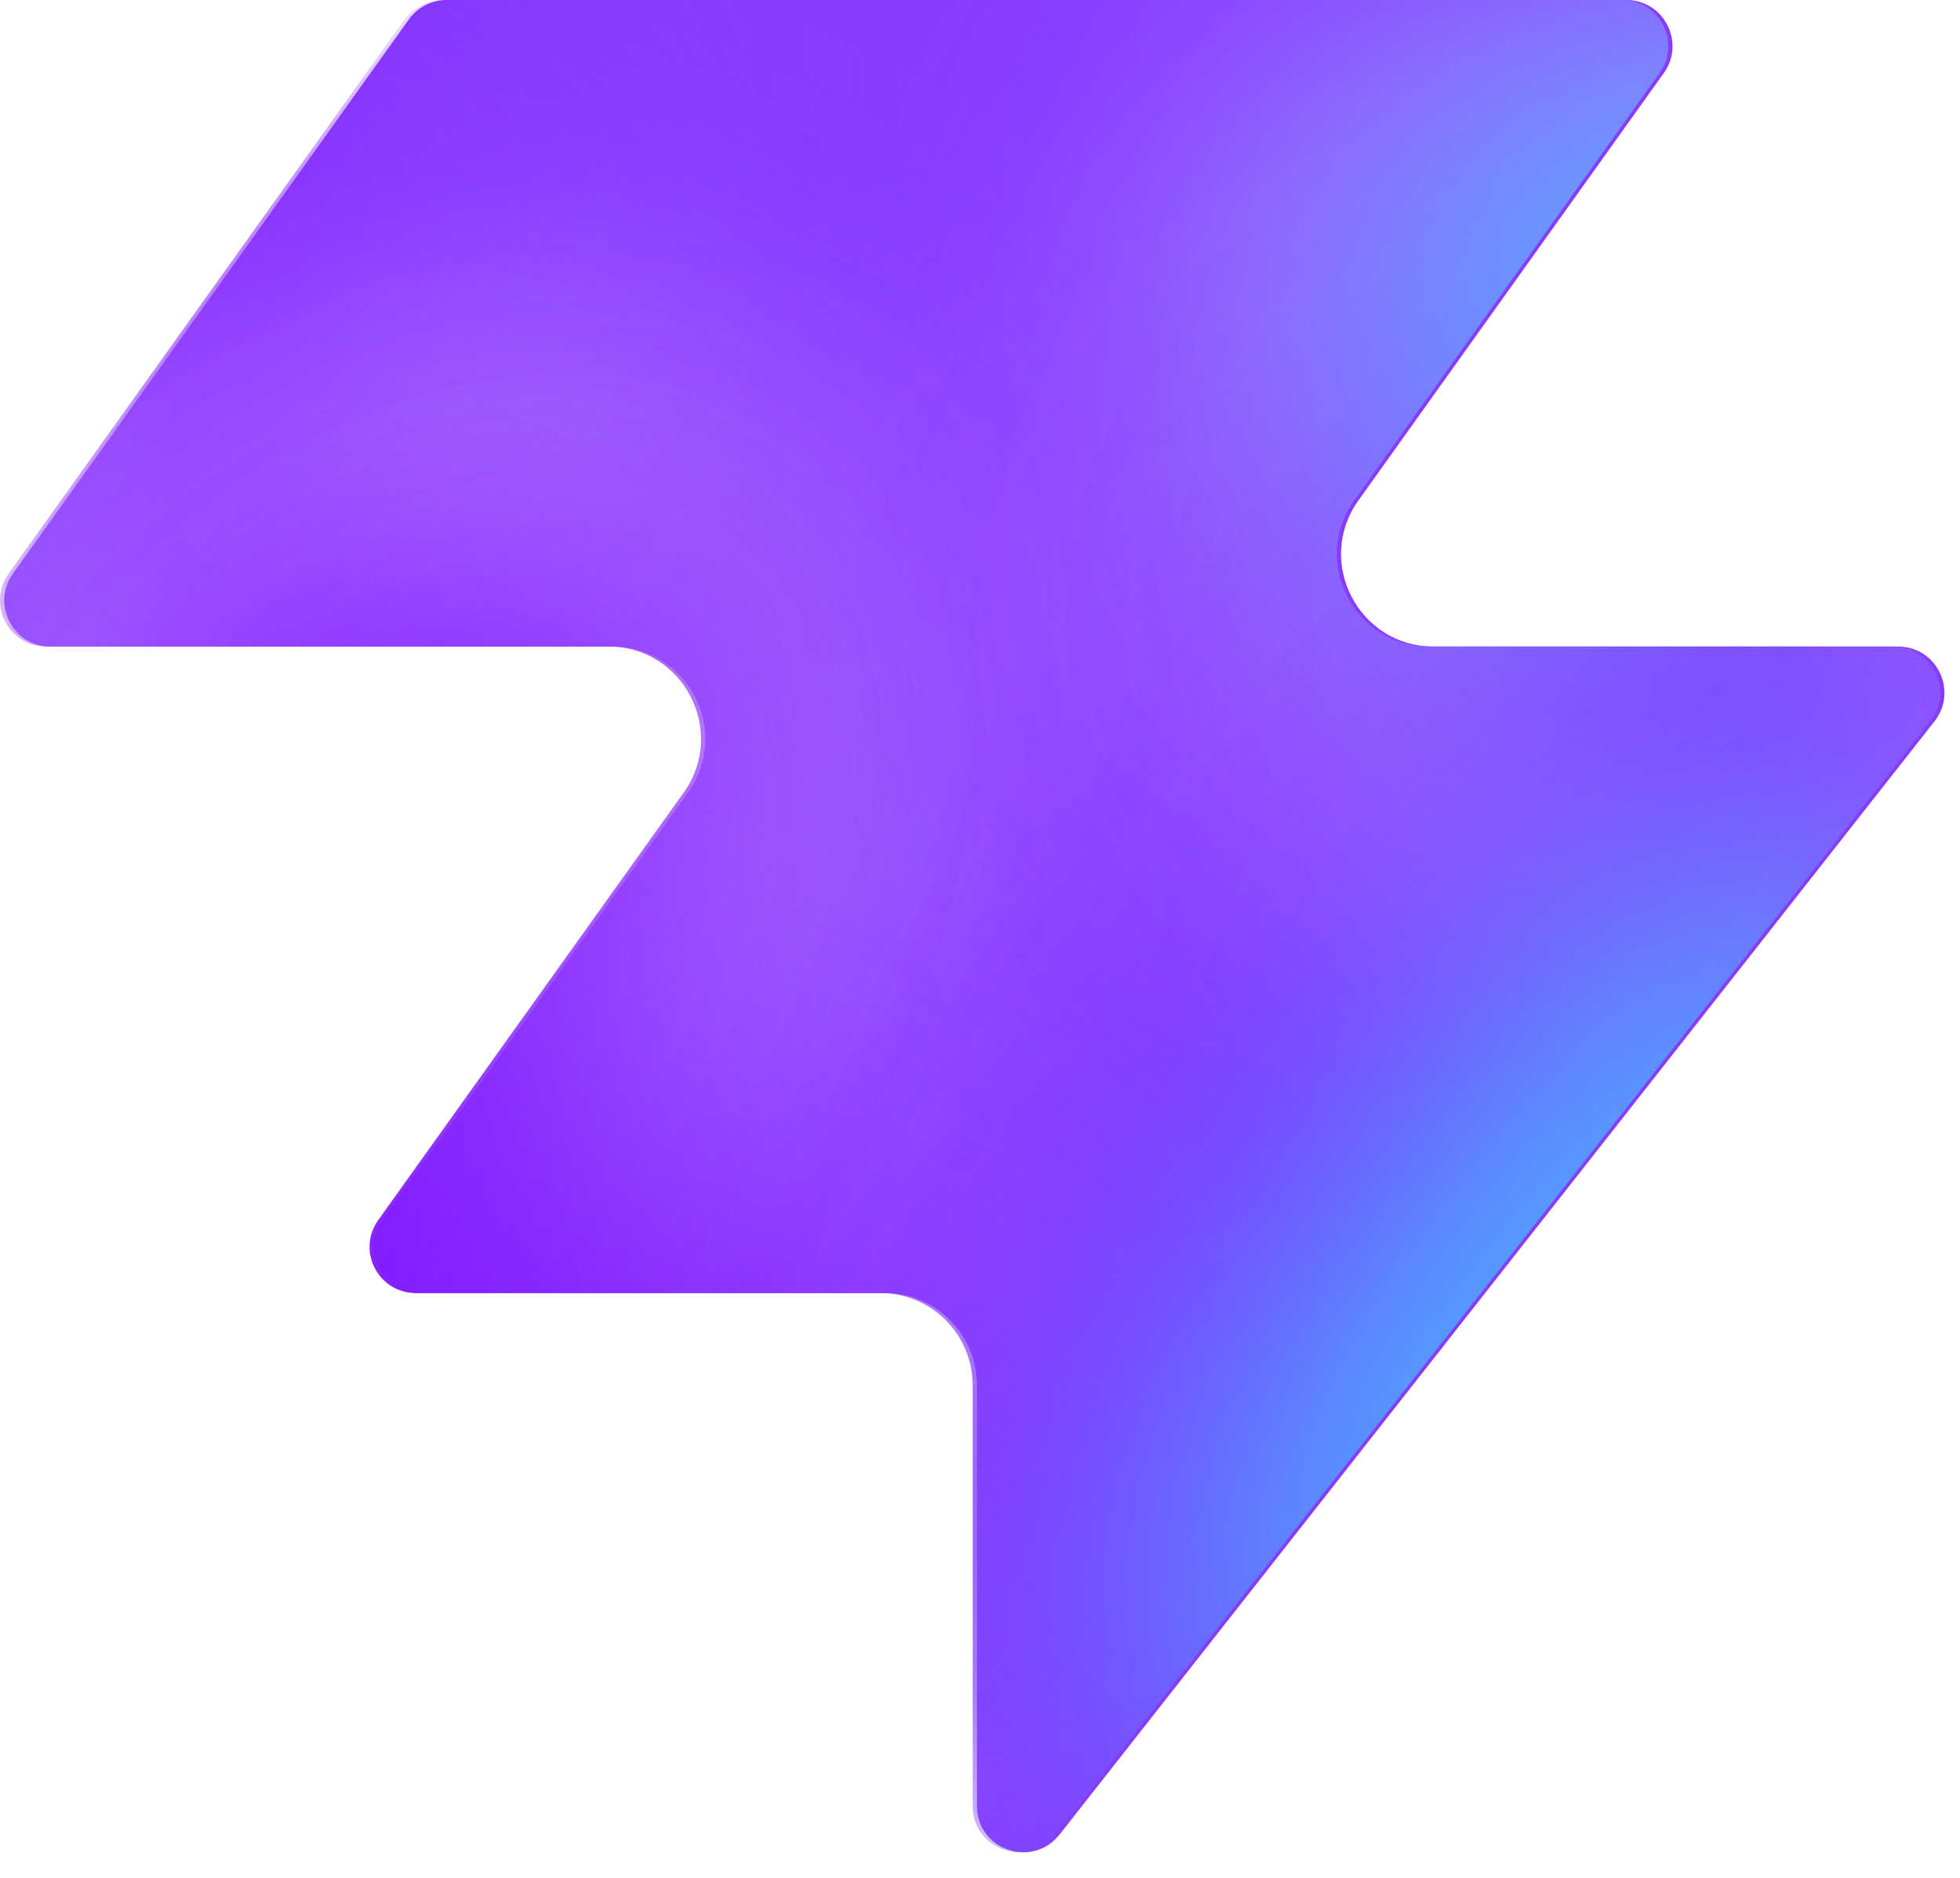
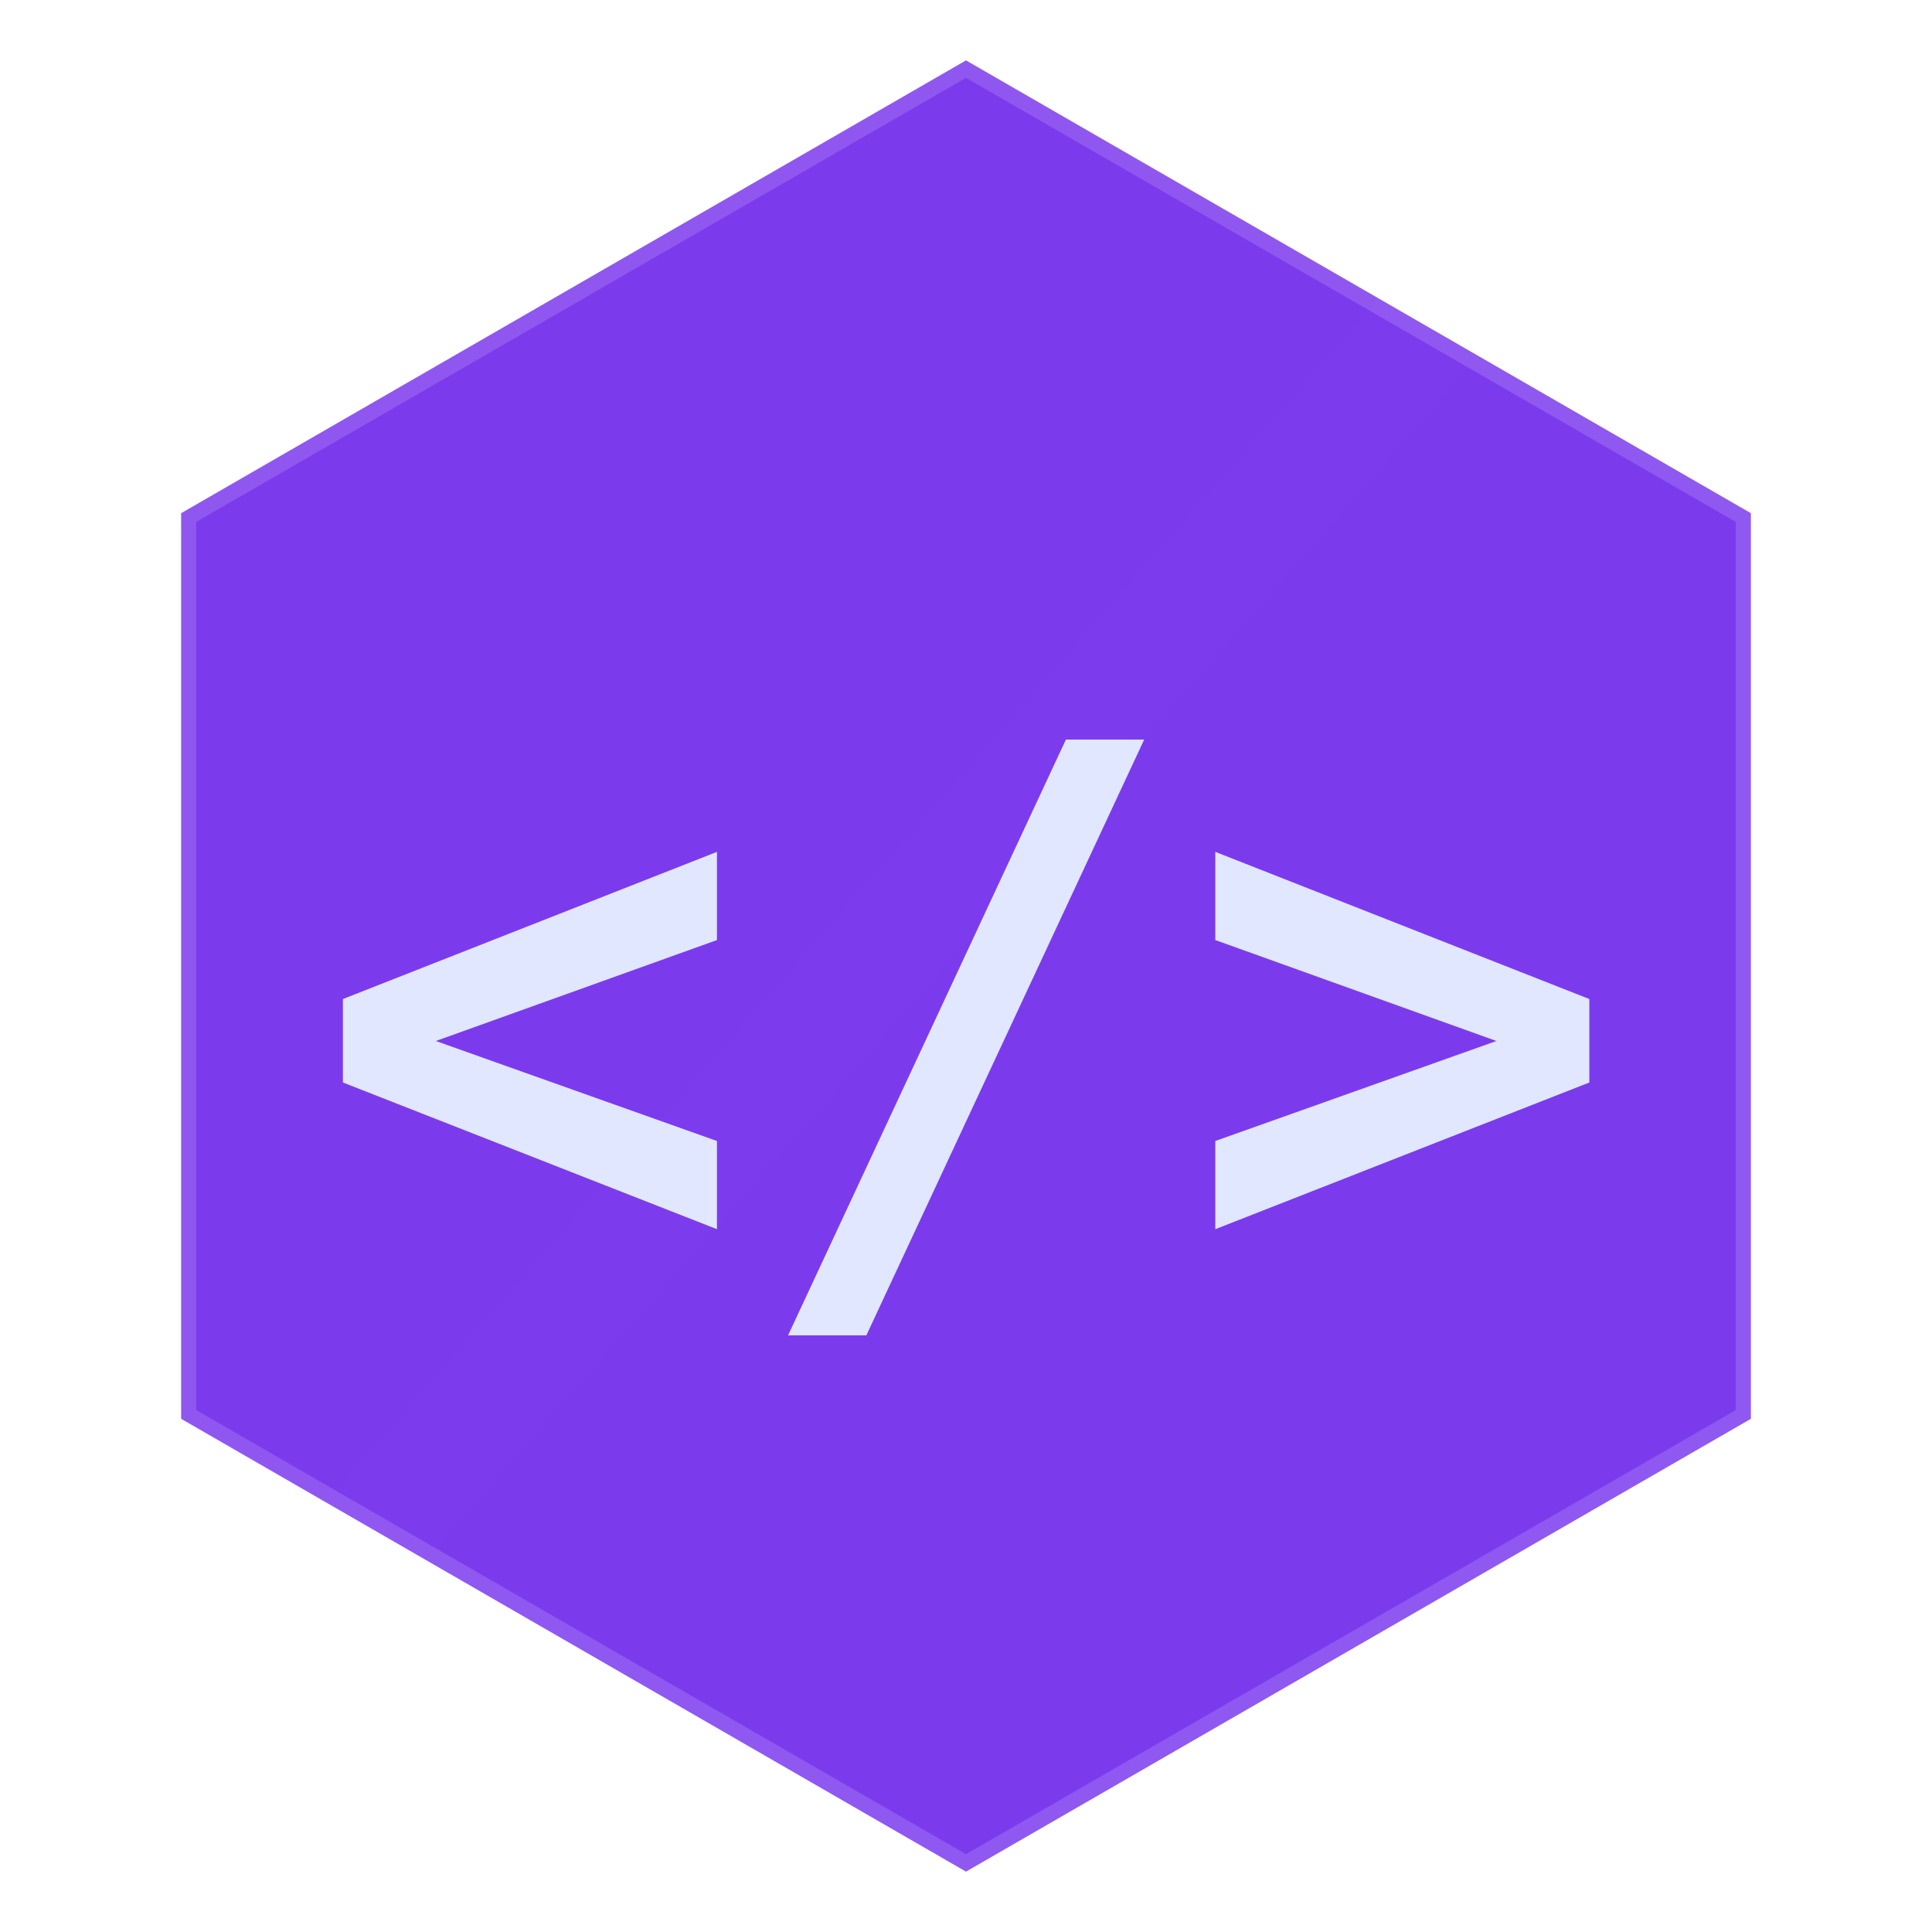
- <svg xmlns="http://www.w3.org/2000/svg" width="48" height="46" fill="none" viewBox="0 0 48 46">
-   <path fill="#863bff" d="M25.946 44.938c-.664.845-2.021.375-2.021-.698V33.937a2.26 2.26 0 0 0-2.262-2.262H10.287c-.92 0-1.456-1.04-.92-1.788l7.48-10.471c1.07-1.497 0-3.578-1.842-3.578H1.237c-.92 0-1.456-1.04-.92-1.788L10.013.474c.214-.297.556-.474.92-.474h28.894c.92 0 1.456 1.04.92 1.788l-7.48 10.471c-1.07 1.498 0 3.579 1.842 3.579h11.377c.943 0 1.473 1.088.89 1.83L25.947 44.94z" style="fill:#863bff;fill:color(display-p3 .525 .23 1);fill-opacity:1" />
-   <mask id="a" width="48" height="46" x="0" y="0" maskUnits="userSpaceOnUse" style="mask-type:alpha">
-     <path fill="#000" d="M25.842 44.938c-.664.844-2.021.375-2.021-.698V33.937a2.26 2.26 0 0 0-2.262-2.262H10.183c-.92 0-1.456-1.04-.92-1.788l7.48-10.471c1.07-1.498 0-3.579-1.842-3.579H1.133c-.92 0-1.456-1.04-.92-1.787L9.91.473c.214-.297.556-.474.92-.474h28.894c.92 0 1.456 1.04.92 1.788l-7.48 10.471c-1.07 1.498 0 3.578 1.842 3.578h11.377c.943 0 1.473 1.088.89 1.832L25.843 44.94z" style="fill:#000;fill-opacity:1" />
-   </mask>
-   <g mask="url(#a)">
-     <g filter="url(#b)">
-       <ellipse cx="5.508" cy="14.704" fill="#ede6ff" rx="5.508" ry="14.704" style="fill:#ede6ff;fill:color(display-p3 .927 .903 1);fill-opacity:1" transform="matrix(.00324 1 1 -.00324 -4.47 31.516)" />
-     </g>
-     <g filter="url(#c)">
-       <ellipse cx="10.399" cy="29.851" fill="#ede6ff" rx="10.399" ry="29.851" style="fill:#ede6ff;fill:color(display-p3 .927 .903 1);fill-opacity:1" transform="matrix(.00324 1 1 -.00324 -39.328 7.883)" />
-     </g>
-     <g filter="url(#d)">
-       <ellipse cx="5.508" cy="30.487" fill="#7e14ff" rx="5.508" ry="30.487" style="fill:#7e14ff;fill:color(display-p3 .492 .077 1);fill-opacity:1" transform="rotate(89.814 -25.913 -14.639)scale(1 -1)" />
-     </g>
-     <g filter="url(#e)">
-       <ellipse cx="5.508" cy="30.599" fill="#7e14ff" rx="5.508" ry="30.599" style="fill:#7e14ff;fill:color(display-p3 .492 .077 1);fill-opacity:1" transform="rotate(89.814 -32.644 -3.334)scale(1 -1)" />
-     </g>
-     <g filter="url(#f)">
-       <ellipse cx="5.508" cy="30.599" fill="#7e14ff" rx="5.508" ry="30.599" style="fill:#7e14ff;fill:color(display-p3 .492 .077 1);fill-opacity:1" transform="matrix(.00324 1 1 -.00324 -34.34 30.47)" />
-     </g>
-     <g filter="url(#g)">
-       <ellipse cx="14.072" cy="22.078" fill="#ede6ff" rx="14.072" ry="22.078" style="fill:#ede6ff;fill:color(display-p3 .927 .903 1);fill-opacity:1" transform="rotate(93.35 24.506 48.493)scale(-1 1)" />
-     </g>
-     <g filter="url(#h)">
-       <ellipse cx="3.47" cy="21.501" fill="#7e14ff" rx="3.47" ry="21.501" style="fill:#7e14ff;fill:color(display-p3 .492 .077 1);fill-opacity:1" transform="rotate(89.009 28.708 47.59)scale(-1 1)" />
-     </g>
-     <g filter="url(#i)">
-       <ellipse cx="3.47" cy="21.501" fill="#7e14ff" rx="3.47" ry="21.501" style="fill:#7e14ff;fill:color(display-p3 .492 .077 1);fill-opacity:1" transform="rotate(89.009 28.708 47.59)scale(-1 1)" />
-     </g>
-     <g filter="url(#j)">
-       <ellipse cx=".387" cy="8.972" fill="#7e14ff" rx="4.407" ry="29.108" style="fill:#7e14ff;fill:color(display-p3 .492 .077 1);fill-opacity:1" transform="rotate(39.51 .387 8.972)" />
-     </g>
-     <g filter="url(#k)">
-       <ellipse cx="47.523" cy="-6.092" fill="#7e14ff" rx="4.407" ry="29.108" style="fill:#7e14ff;fill:color(display-p3 .492 .077 1);fill-opacity:1" transform="rotate(37.892 47.523 -6.092)" />
-     </g>
-     <g filter="url(#l)">
-       <ellipse cx="41.412" cy="6.333" fill="#47bfff" rx="5.971" ry="9.665" style="fill:#47bfff;fill:color(display-p3 .28 .748 1);fill-opacity:1" transform="rotate(37.892 41.412 6.333)" />
-     </g>
-     <g filter="url(#m)">
-       <ellipse cx="-1.879" cy="38.332" fill="#7e14ff" rx="4.407" ry="29.108" style="fill:#7e14ff;fill:color(display-p3 .492 .077 1);fill-opacity:1" transform="rotate(37.892 -1.88 38.332)" />
-     </g>
-     <g filter="url(#n)">
-       <ellipse cx="-1.879" cy="38.332" fill="#7e14ff" rx="4.407" ry="29.108" style="fill:#7e14ff;fill:color(display-p3 .492 .077 1);fill-opacity:1" transform="rotate(37.892 -1.88 38.332)" />
-     </g>
-     <g filter="url(#o)">
-       <ellipse cx="35.651" cy="29.907" fill="#7e14ff" rx="4.407" ry="29.108" style="fill:#7e14ff;fill:color(display-p3 .492 .077 1);fill-opacity:1" transform="rotate(37.892 35.651 29.907)" />
-     </g>
-     <g filter="url(#p)">
-       <ellipse cx="38.418" cy="32.4" fill="#47bfff" rx="5.971" ry="15.297" style="fill:#47bfff;fill:color(display-p3 .28 .748 1);fill-opacity:1" transform="rotate(37.892 38.418 32.4)" />
-     </g>
-   </g>
+ <svg xmlns="http://www.w3.org/2000/svg" viewBox="0 0 64 64" fill="none">
  <defs>
-     <filter id="b" width="60.045" height="41.654" x="-19.77" y="16.149" color-interpolation-filters="sRGB" filterUnits="userSpaceOnUse">
-       <feFlood flood-opacity="0" result="BackgroundImageFix" />
-       <feBlend in="SourceGraphic" in2="BackgroundImageFix" result="shape" />
-       <feGaussianBlur result="effect1_foregroundBlur_2002_17158" stdDeviation="7.659" />
-     </filter>
-     <filter id="c" width="90.34" height="51.437" x="-54.613" y="-7.533" color-interpolation-filters="sRGB" filterUnits="userSpaceOnUse">
-       <feFlood flood-opacity="0" result="BackgroundImageFix" />
-       <feBlend in="SourceGraphic" in2="BackgroundImageFix" result="shape" />
-       <feGaussianBlur result="effect1_foregroundBlur_2002_17158" stdDeviation="7.659" />
-     </filter>
-     <filter id="d" width="79.355" height="29.4" x="-49.64" y="2.03" color-interpolation-filters="sRGB" filterUnits="userSpaceOnUse">
-       <feFlood flood-opacity="0" result="BackgroundImageFix" />
-       <feBlend in="SourceGraphic" in2="BackgroundImageFix" result="shape" />
-       <feGaussianBlur result="effect1_foregroundBlur_2002_17158" stdDeviation="4.596" />
-     </filter>
-     <filter id="e" width="79.579" height="29.4" x="-45.045" y="20.029" color-interpolation-filters="sRGB" filterUnits="userSpaceOnUse">
-       <feFlood flood-opacity="0" result="BackgroundImageFix" />
-       <feBlend in="SourceGraphic" in2="BackgroundImageFix" result="shape" />
-       <feGaussianBlur result="effect1_foregroundBlur_2002_17158" stdDeviation="4.596" />
-     </filter>
-     <filter id="f" width="79.579" height="29.4" x="-43.513" y="21.178" color-interpolation-filters="sRGB" filterUnits="userSpaceOnUse">
-       <feFlood flood-opacity="0" result="BackgroundImageFix" />
-       <feBlend in="SourceGraphic" in2="BackgroundImageFix" result="shape" />
-       <feGaussianBlur result="effect1_foregroundBlur_2002_17158" stdDeviation="4.596" />
-     </filter>
-     <filter id="g" width="74.749" height="58.852" x="15.756" y="-17.901" color-interpolation-filters="sRGB" filterUnits="userSpaceOnUse">
-       <feFlood flood-opacity="0" result="BackgroundImageFix" />
-       <feBlend in="SourceGraphic" in2="BackgroundImageFix" result="shape" />
-       <feGaussianBlur result="effect1_foregroundBlur_2002_17158" stdDeviation="7.659" />
-     </filter>
-     <filter id="h" width="61.377" height="25.362" x="23.548" y="2.284" color-interpolation-filters="sRGB" filterUnits="userSpaceOnUse">
-       <feFlood flood-opacity="0" result="BackgroundImageFix" />
-       <feBlend in="SourceGraphic" in2="BackgroundImageFix" result="shape" />
-       <feGaussianBlur result="effect1_foregroundBlur_2002_17158" stdDeviation="4.596" />
-     </filter>
-     <filter id="i" width="61.377" height="25.362" x="23.548" y="2.284" color-interpolation-filters="sRGB" filterUnits="userSpaceOnUse">
-       <feFlood flood-opacity="0" result="BackgroundImageFix" />
-       <feBlend in="SourceGraphic" in2="BackgroundImageFix" result="shape" />
-       <feGaussianBlur result="effect1_foregroundBlur_2002_17158" stdDeviation="4.596" />
-     </filter>
-     <filter id="j" width="56.045" height="63.649" x="-27.636" y="-22.853" color-interpolation-filters="sRGB" filterUnits="userSpaceOnUse">
-       <feFlood flood-opacity="0" result="BackgroundImageFix" />
-       <feBlend in="SourceGraphic" in2="BackgroundImageFix" result="shape" />
-       <feGaussianBlur result="effect1_foregroundBlur_2002_17158" stdDeviation="4.596" />
-     </filter>
-     <filter id="k" width="54.814" height="64.646" x="20.116" y="-38.415" color-interpolation-filters="sRGB" filterUnits="userSpaceOnUse">
-       <feFlood flood-opacity="0" result="BackgroundImageFix" />
-       <feBlend in="SourceGraphic" in2="BackgroundImageFix" result="shape" />
-       <feGaussianBlur result="effect1_foregroundBlur_2002_17158" stdDeviation="4.596" />
-     </filter>
-     <filter id="l" width="33.541" height="35.313" x="24.641" y="-11.323" color-interpolation-filters="sRGB" filterUnits="userSpaceOnUse">
-       <feFlood flood-opacity="0" result="BackgroundImageFix" />
-       <feBlend in="SourceGraphic" in2="BackgroundImageFix" result="shape" />
-       <feGaussianBlur result="effect1_foregroundBlur_2002_17158" stdDeviation="4.596" />
-     </filter>
-     <filter id="m" width="54.814" height="64.646" x="-29.286" y="6.009" color-interpolation-filters="sRGB" filterUnits="userSpaceOnUse">
-       <feFlood flood-opacity="0" result="BackgroundImageFix" />
-       <feBlend in="SourceGraphic" in2="BackgroundImageFix" result="shape" />
-       <feGaussianBlur result="effect1_foregroundBlur_2002_17158" stdDeviation="4.596" />
-     </filter>
-     <filter id="n" width="54.814" height="64.646" x="-29.286" y="6.009" color-interpolation-filters="sRGB" filterUnits="userSpaceOnUse">
-       <feFlood flood-opacity="0" result="BackgroundImageFix" />
-       <feBlend in="SourceGraphic" in2="BackgroundImageFix" result="shape" />
-       <feGaussianBlur result="effect1_foregroundBlur_2002_17158" stdDeviation="4.596" />
-     </filter>
-     <filter id="o" width="54.814" height="64.646" x="8.244" y="-2.416" color-interpolation-filters="sRGB" filterUnits="userSpaceOnUse">
-       <feFlood flood-opacity="0" result="BackgroundImageFix" />
-       <feBlend in="SourceGraphic" in2="BackgroundImageFix" result="shape" />
-       <feGaussianBlur result="effect1_foregroundBlur_2002_17158" stdDeviation="4.596" />
-     </filter>
-     <filter id="p" width="39.409" height="43.623" x="18.713" y="10.588" color-interpolation-filters="sRGB" filterUnits="userSpaceOnUse">
-       <feFlood flood-opacity="0" result="BackgroundImageFix" />
-       <feBlend in="SourceGraphic" in2="BackgroundImageFix" result="shape" />
-       <feGaussianBlur result="effect1_foregroundBlur_2002_17158" stdDeviation="4.596" />
-     </filter>
+     <linearGradient id="bg" x1="0" y1="0" x2="64" y2="64">
+       <stop offset="0%" stop-color="#7c3aed" />
+       <stop offset="100%" stop-color="#3b82f6" />
+     </linearGradient>
+     <linearGradient id="fg" x1="16" y1="16" x2="48" y2="48">
+       <stop offset="0%" stop-color="#e0e7ff" />
+       <stop offset="100%" stop-color="#ffffff" />
+     </linearGradient>
  </defs>
+   <path d="M32 2 L58 17 L58 47 L32 62 L6 47 L6 17 Z" fill="url(#bg)" stroke="rgba(255,255,255,0.15)" stroke-width="1" />
+   <text x="32" y="42" text-anchor="middle" font-family="monospace" font-weight="bold" font-size="24" fill="url(#fg)">&lt;/&gt;</text>
</svg>
